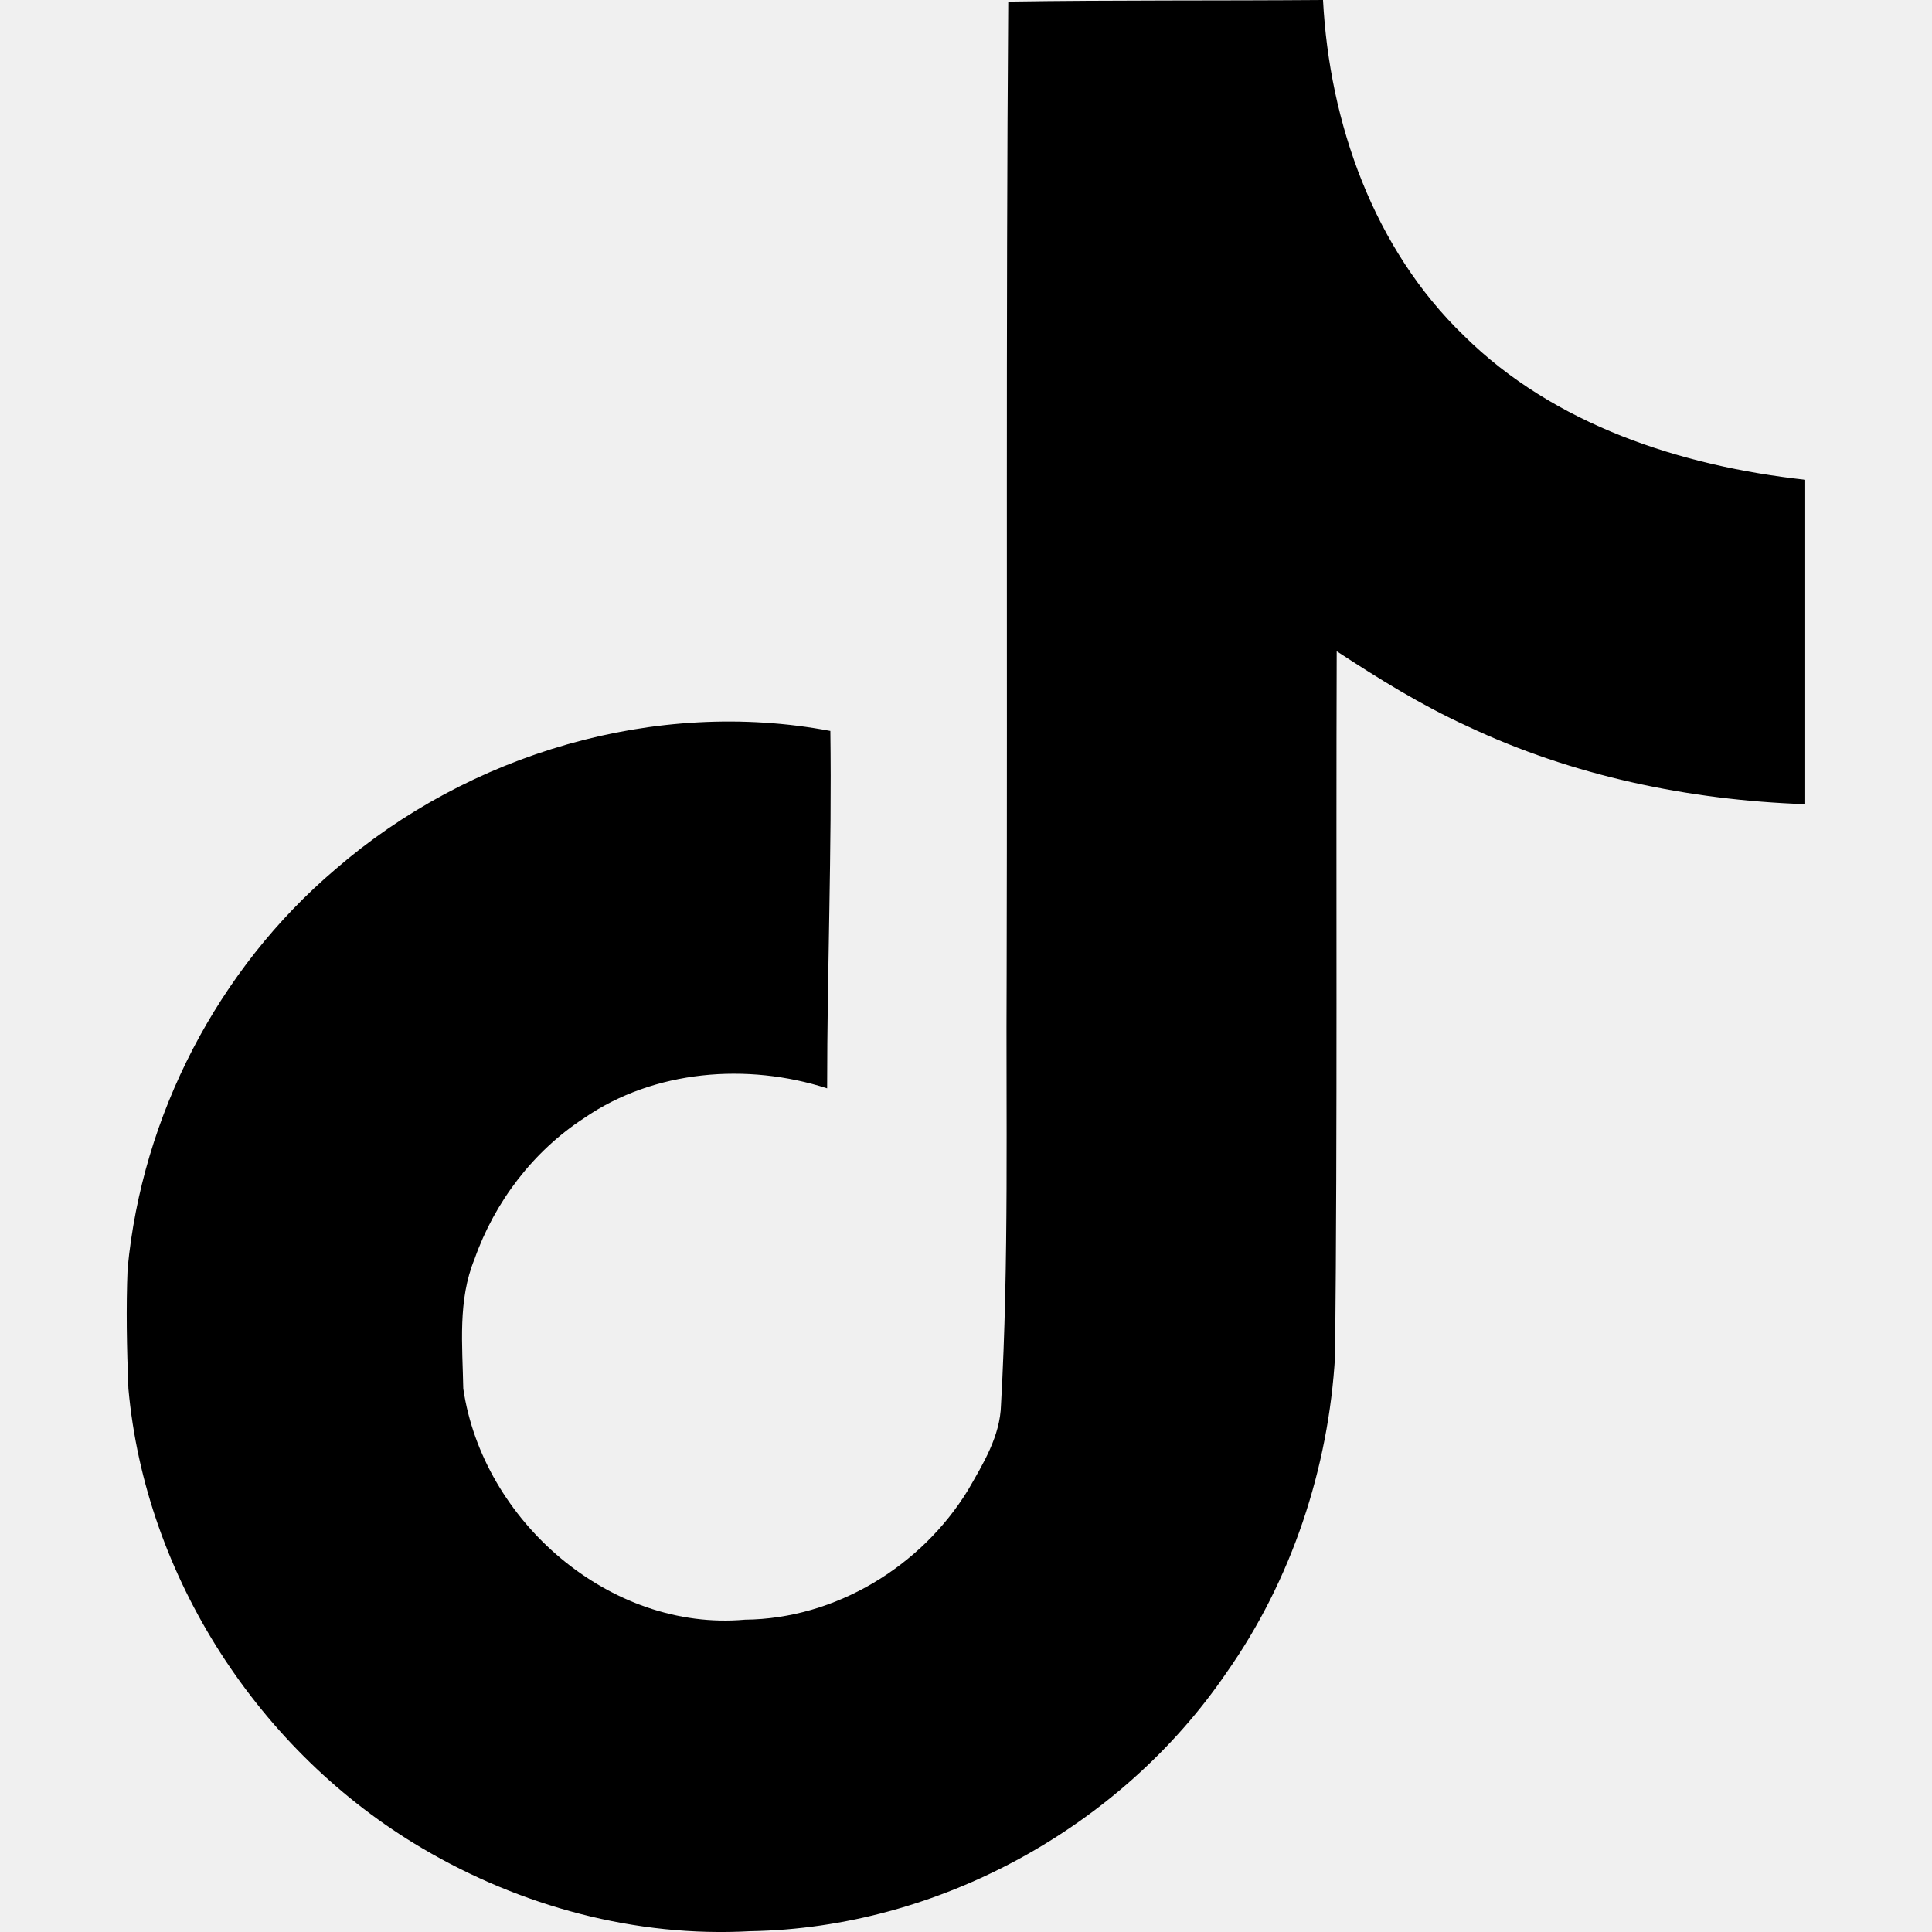
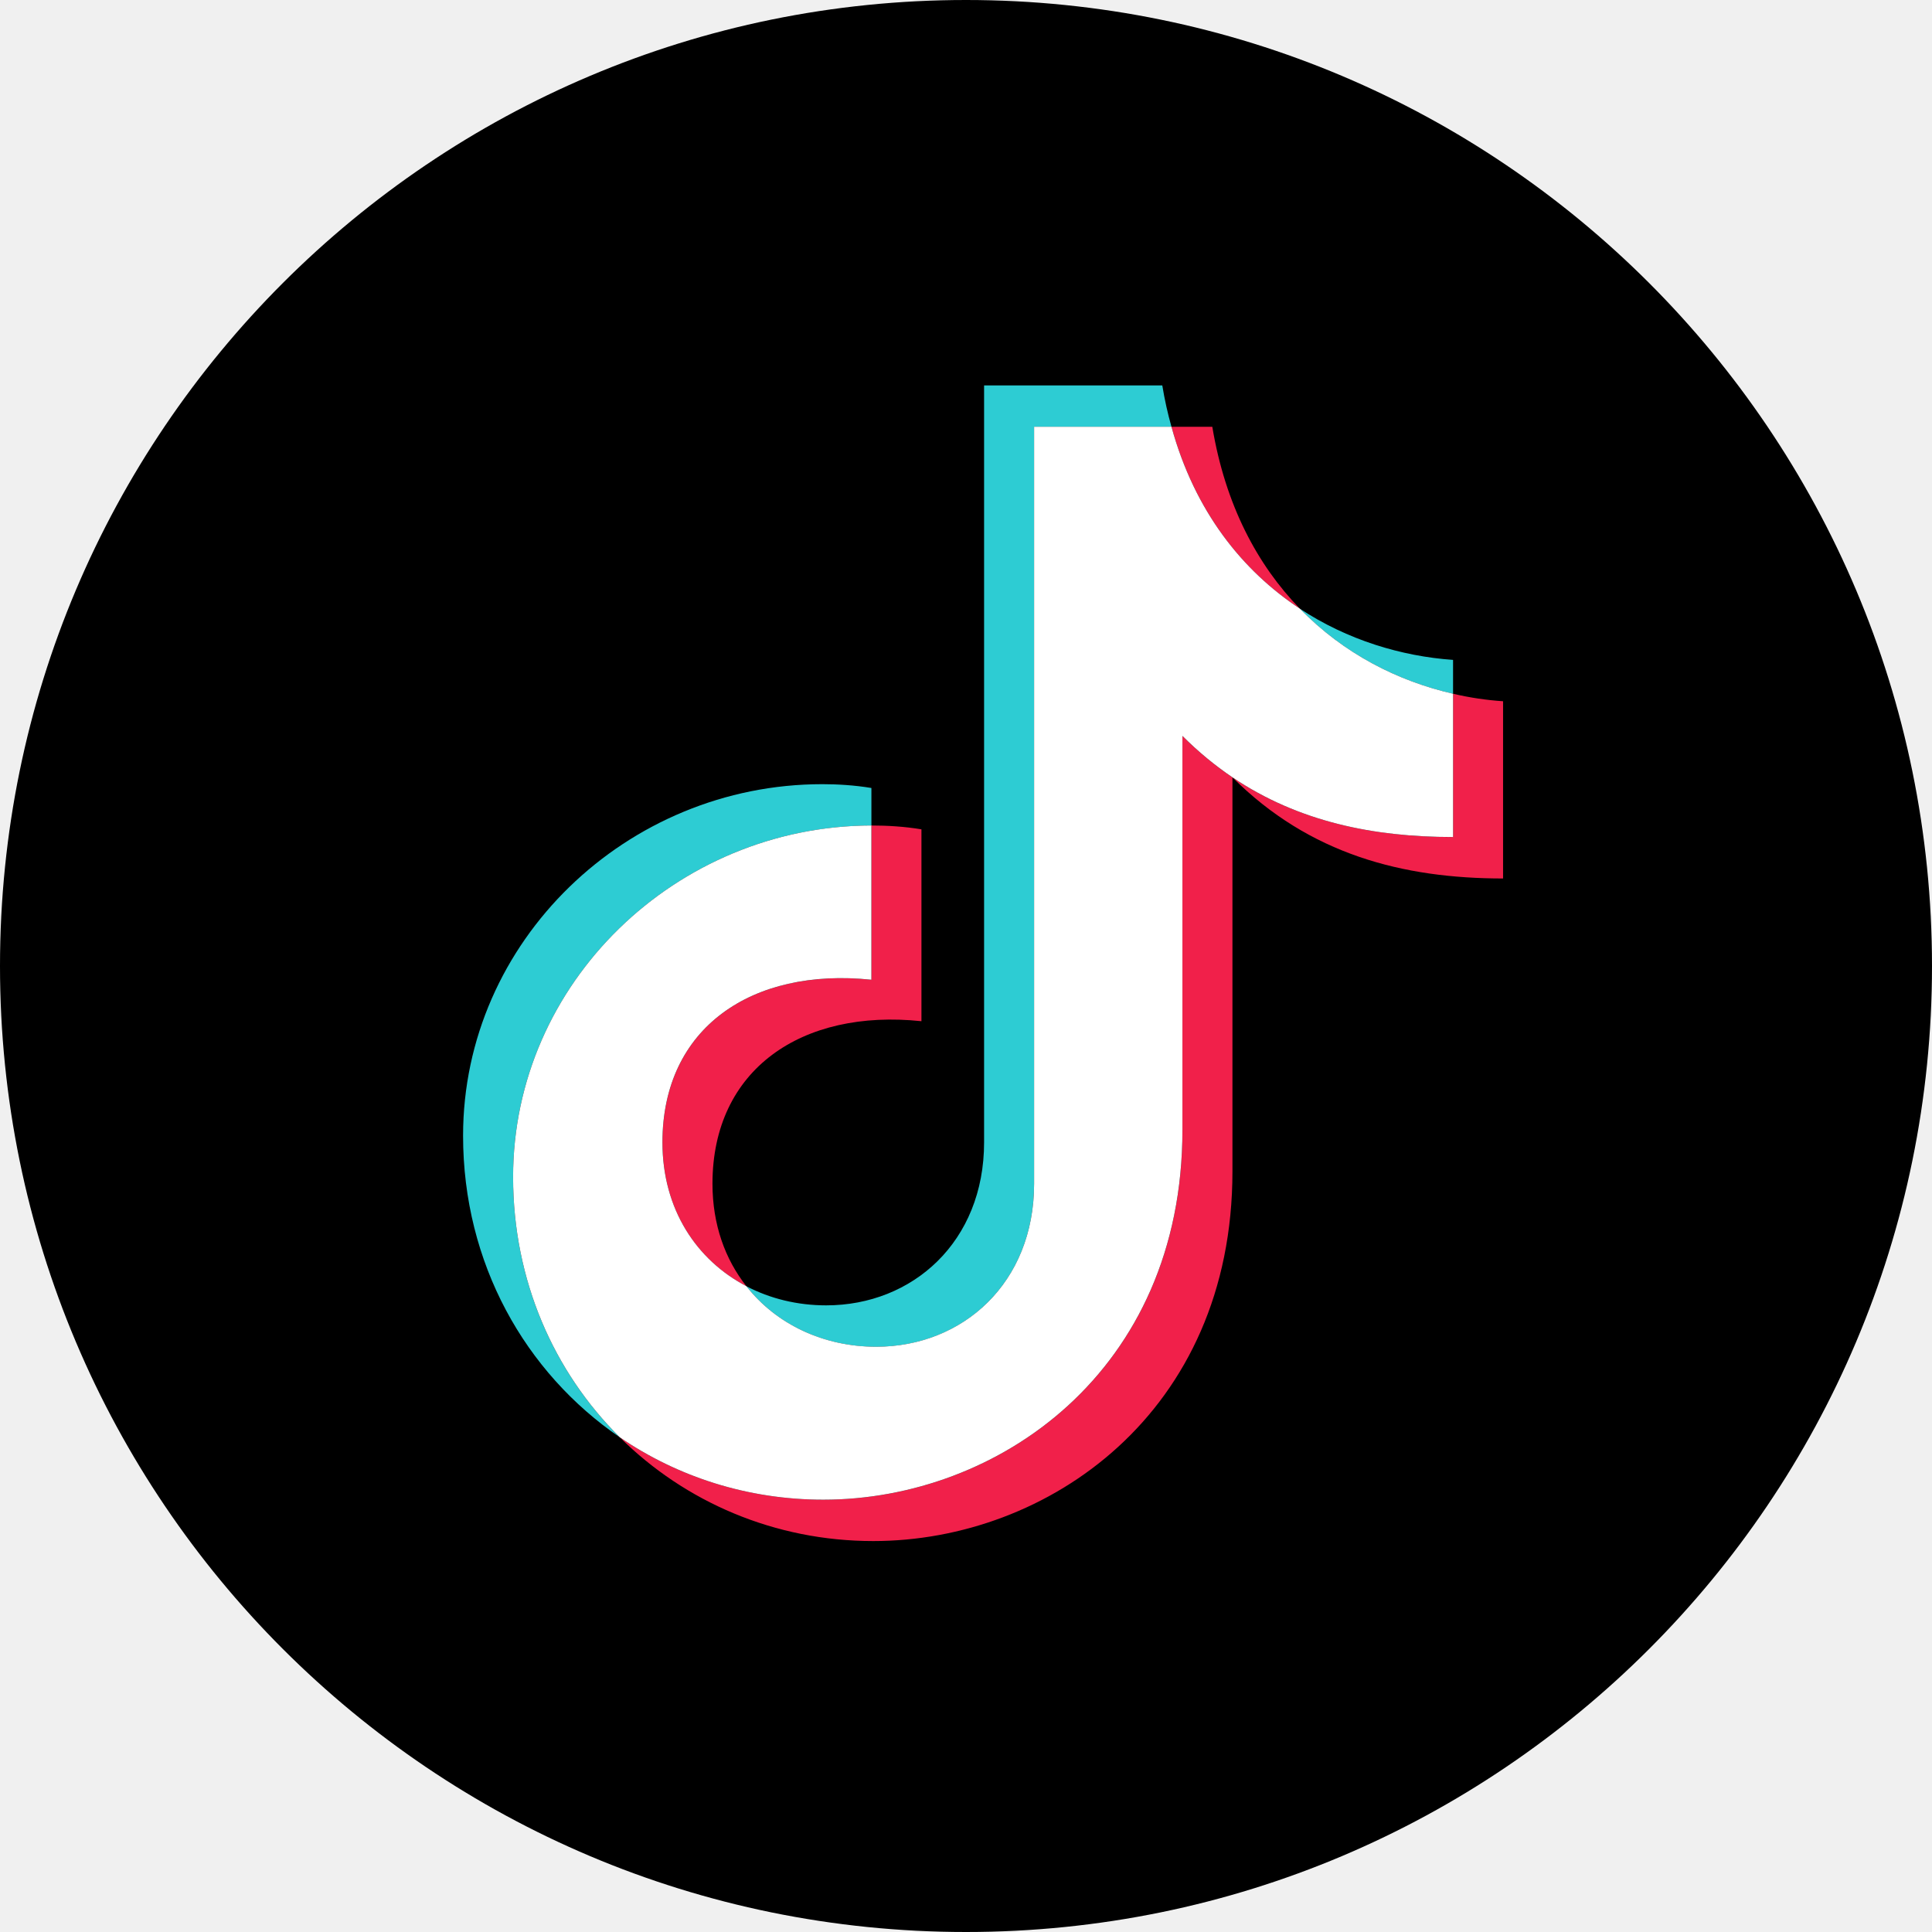
- <svg xmlns="http://www.w3.org/2000/svg" role="img" viewBox="0 0 24 24">
-   <path d="M12.525.02c1.31-.02 2.61-.01 3.91-.02.08 1.53.63 3.09 1.75 4.17 1.12 1.11 2.7 1.62 4.24 1.79v4.03c-1.44-.05-2.89-.35-4.2-.97-.57-.26-1.1-.59-1.62-.93-.01 2.92.01 5.84-.02 8.75-.08 1.4-.54 2.79-1.35 3.94-1.31 1.92-3.58 3.17-5.91 3.21-1.43.08-2.86-.31-4.08-1.03-2.02-1.19-3.44-3.37-3.65-5.71-.02-.5-.03-1-.01-1.49.18-1.9 1.12-3.72 2.58-4.96 1.66-1.44 3.98-2.13 6.15-1.72.02 1.48-.04 2.96-.04 4.44-.99-.32-2.15-.23-3.02.37-.63.41-1.11 1.04-1.36 1.75-.21.51-.15 1.07-.14 1.61.24 1.64 1.82 3.02 3.5 2.87 1.12-.01 2.19-.66 2.77-1.61.19-.33.4-.67.41-1.06.1-1.79.06-3.57.07-5.36.01-4.03-.01-8.05.02-12.07z" />
+ <svg xmlns="http://www.w3.org/2000/svg" id="Layer_1" viewBox="0 0 800 800">
+   <defs>
+     <style>.cls-1{fill:#f1204a;}.cls-2{fill:#fff;}.cls-3{fill:#2dccd3;}</style>
+   </defs>
+   <circle cx="400" cy="400" r="400" />
+   <path id="_Path_" class="cls-3" d="m360.83,341.82v-15.53c-7.18-1.2-14.37-1.58-20.32-1.58-80.97,0-148.76,64.98-148.76,145.56,0,52.9,25.74,98.12,64.87,124.88-27.26-27.05-44.16-64.91-44.16-107.77,0-80.44,67.58-145.38,148.37-145.56Zm46.66-182.22v313.44c0,41.06-29.51,67.48-65.4,67.48-11.9,0-23.21-2.78-33.03-7.92,12.47,15.92,32.15,25.08,53.74,25.08,35.89,0,65.4-26.41,65.4-67.51V176.72h56.88c-1.55-5.46-2.82-11.16-3.8-17.12h-73.78Zm130.76,92.45c18.1,18.67,40.68,30.04,63.43,35.22v-14.02c-21.38-1.51-43.74-8.24-63.43-21.2Z" />
+   <path id="_Path_-2" class="cls-1" d="m538.26,252.05c-17.5-18-30.85-42.79-36.27-75.33h-16.9c9.65,35.18,29.51,59.73,53.18,75.33Zm63.43,35.22v59.34c-32.86,0-63.96-6.27-91.36-24.72,31.91,31.91,70.61,41.87,112.06,41.87v-73.39c-6.83-.46-13.81-1.48-20.71-3.1Zm-292.62,245.33c-8.8-11.13-14.05-25.53-14.05-42.44,0-47.44,37.08-72.51,86.53-67.3v-79.45c-7.18-1.2-14.37-1.58-20.36-1.58h-.35v63.88c-49.45-5.18-86.53,19.86-86.53,67.34,0,27.75,14.19,48.81,34.76,59.55Zm180.56-64.73c0,100.09-76.56,153.13-148.72,153.13-31.24,0-60.26-9.44-84.28-25.85,26.98,26.77,64.1,42.97,104.98,42.97,72.16,0,148.72-53.04,148.72-153.13v-163.09c-7.18-4.86-14.09-10.53-20.71-17.15v163.13Z" />
+   <path id="_Path_-3" class="cls-2" d="m340.9,620.99c72.16,0,148.72-53.04,148.72-153.13v-163.13c6.62,6.62,13.52,12.29,20.71,17.15,27.4,18.45,58.5,24.72,91.36,24.72v-59.34c-22.75-5.18-45.33-16.55-63.43-35.22-23.67-15.6-43.53-40.15-53.18-75.33h-56.88v313.44c0,41.1-29.51,67.51-65.4,67.51-21.59,0-41.28-9.16-53.74-25.08-20.57-10.74-34.76-31.8-34.76-59.55,0-47.47,37.08-72.51,86.53-67.34v-63.88c-80.79.18-148.37,65.12-148.37,145.56,0,42.86,16.9,80.72,44.16,107.77,24.02,16.41,53.04,25.85,84.28,25.85Z" />
</svg>
